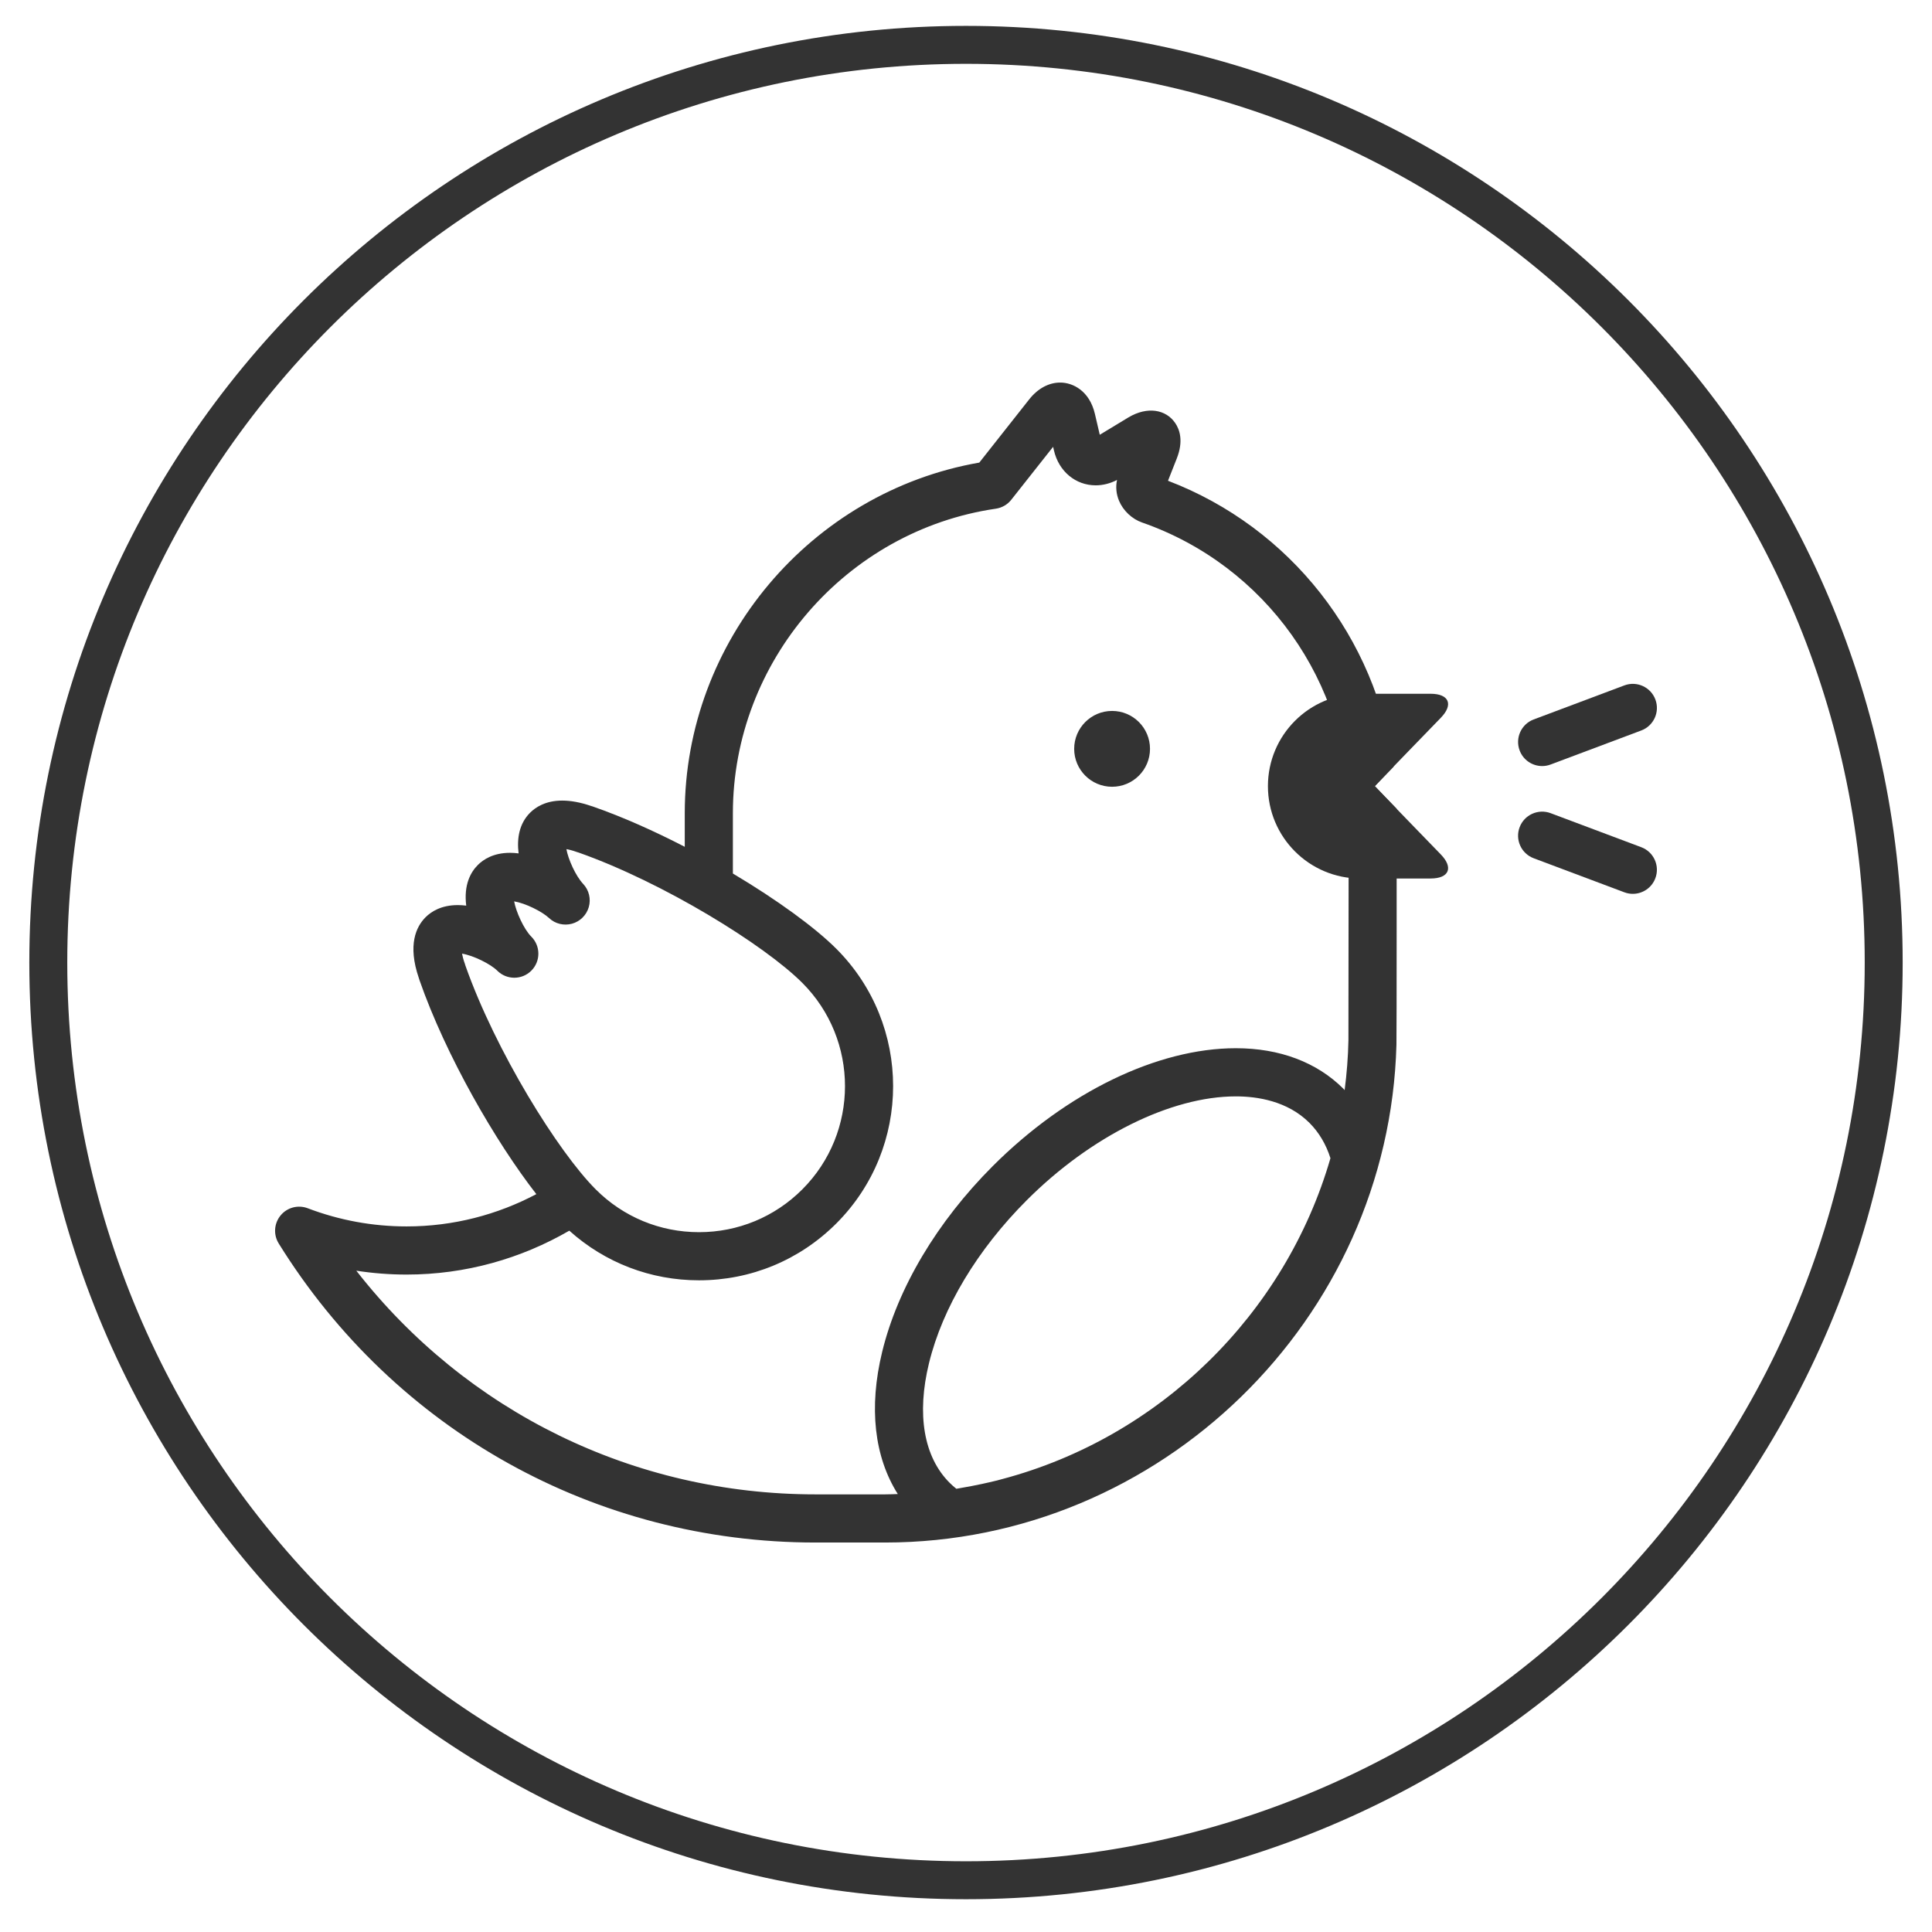
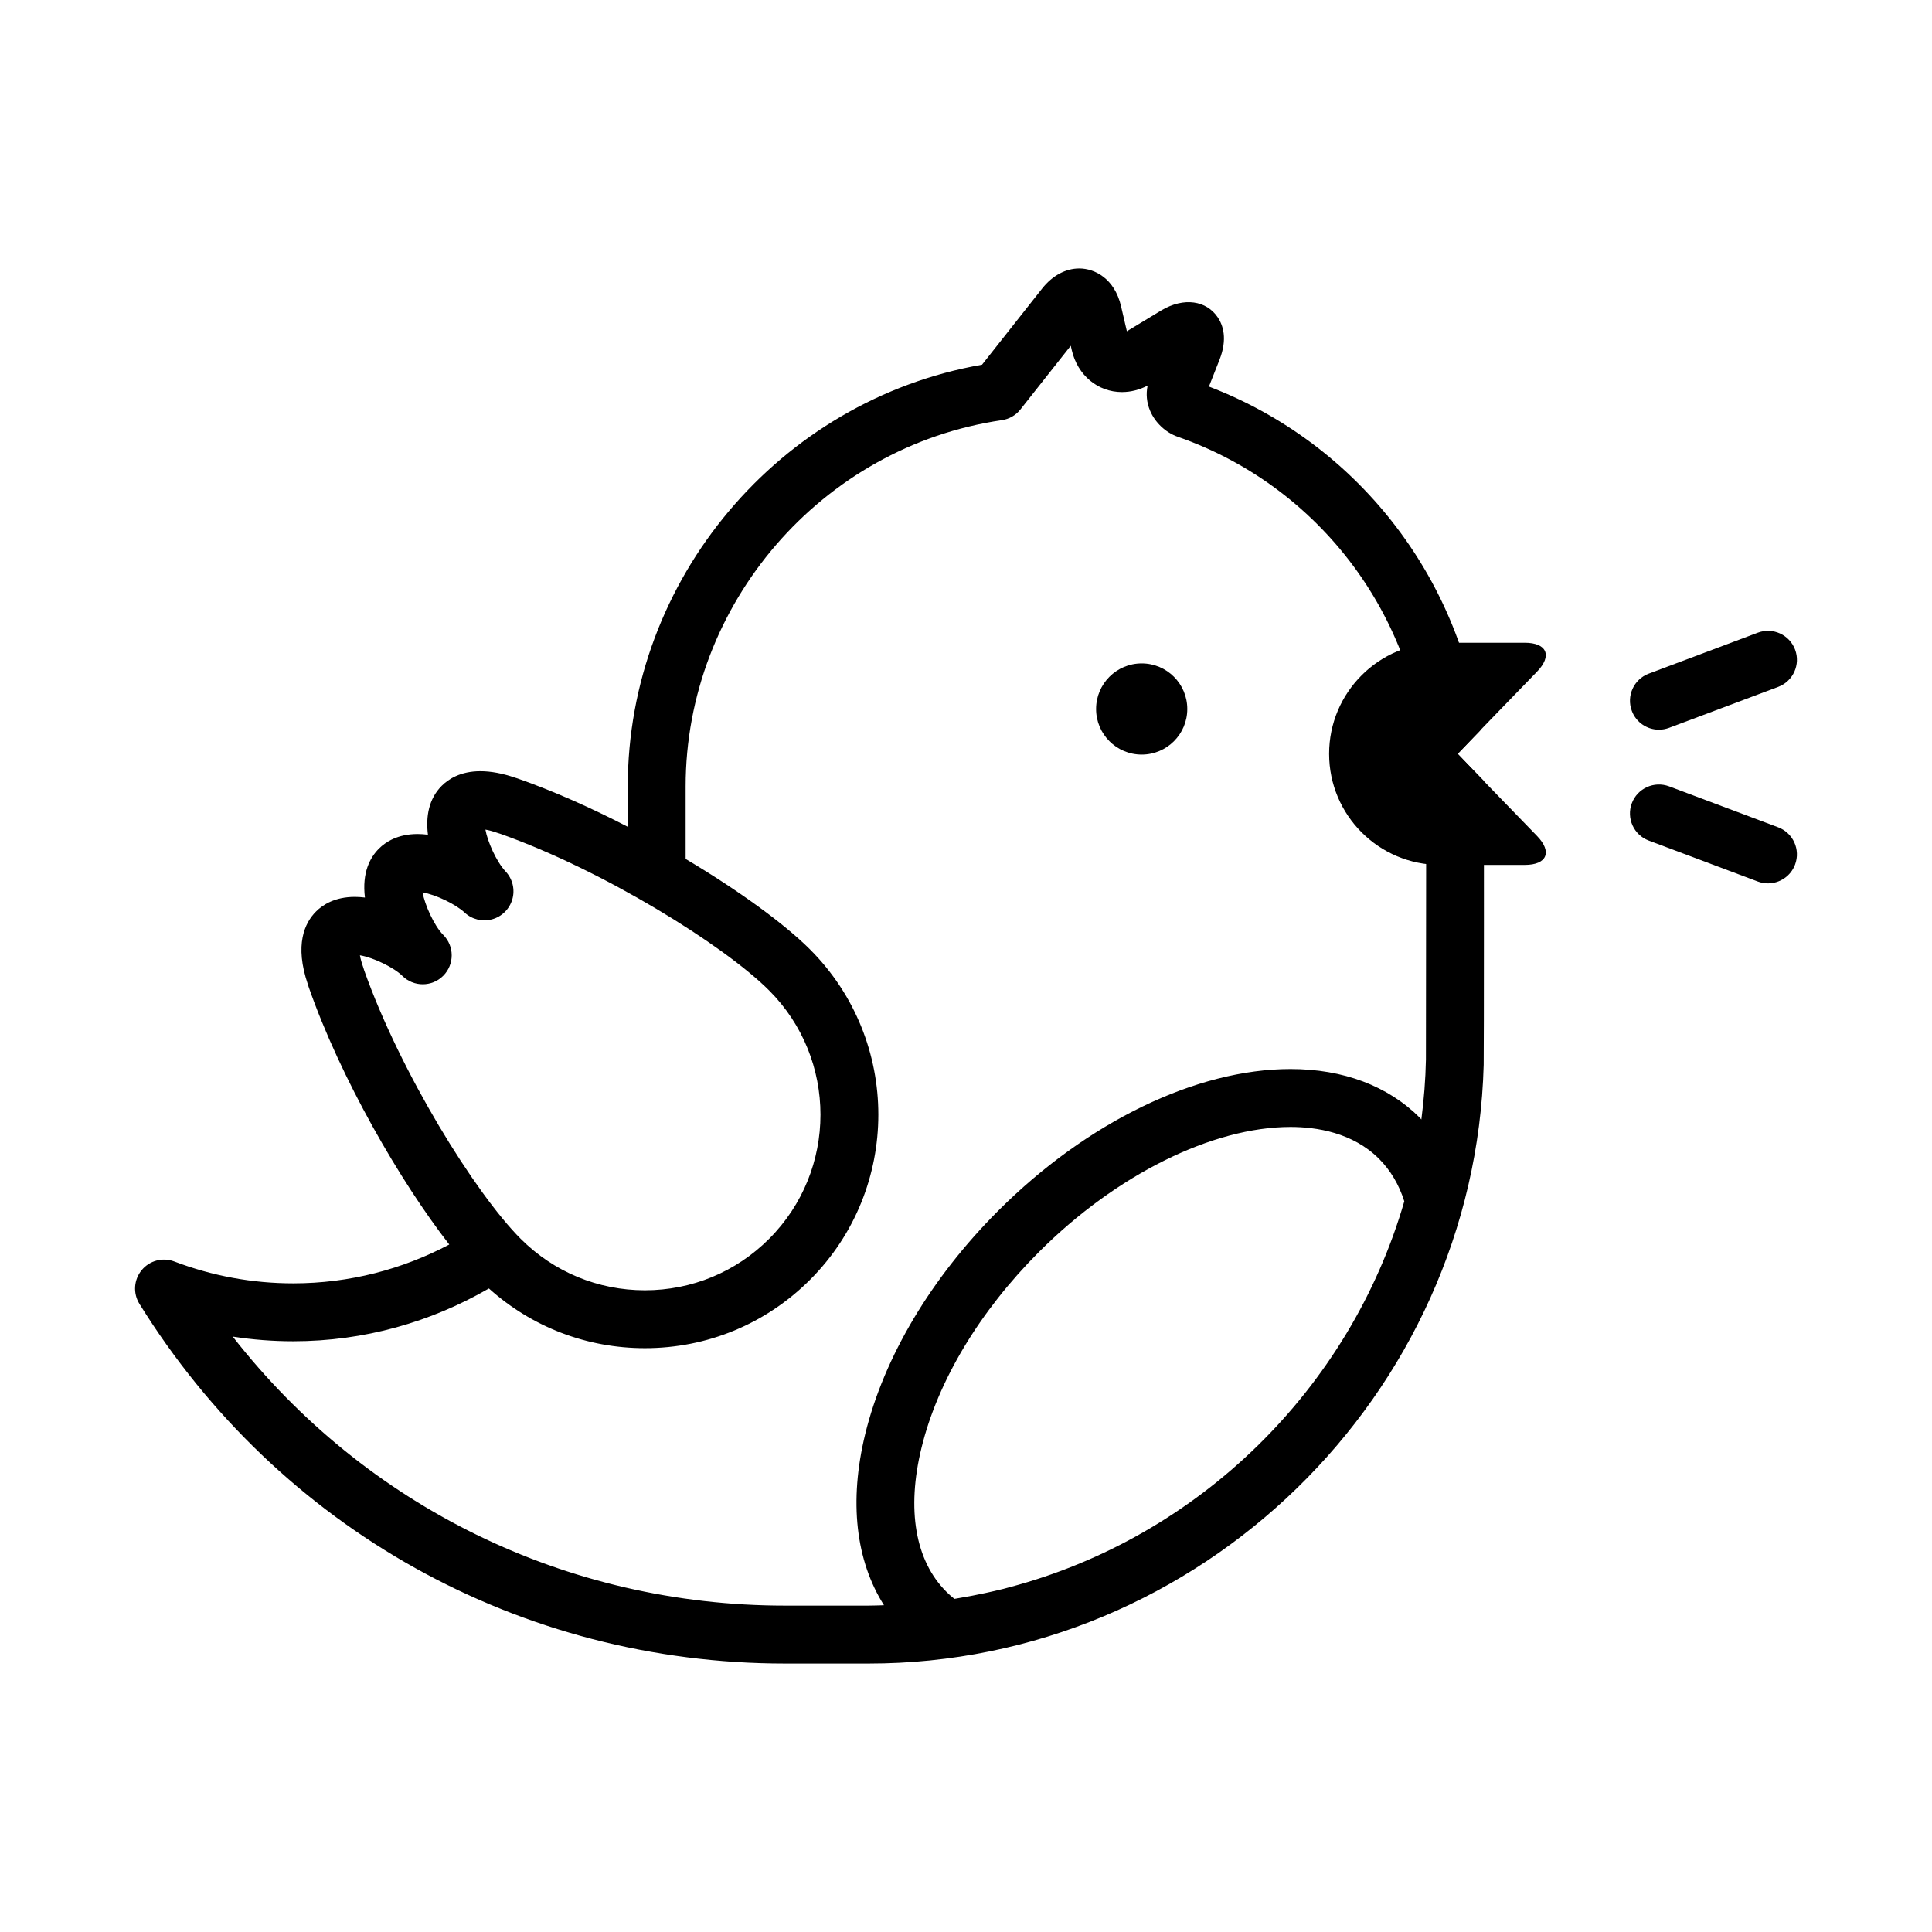
- <svg xmlns="http://www.w3.org/2000/svg" version="1.1" x="0px" y="0px" width="560px" height="560px" viewBox="0 0 560 560" enable-background="new 0 0 560 560" xml:space="preserve">
-   <g id="Calque_1">
-     <path fill="#333333" d="M417.598,247.634c0,0-19.099-19.683-19.099-19.769c0-0.086,19.094-19.774,19.094-19.774   c3.763-3.854,2.445-7-2.938-7c0,0-20.194,0-20.367,0c-14.788,0-26.773,11.985-26.773,26.773c0,14.788,11.985,26.773,26.773,26.773   c0.172,0,20.367,0,20.367,0C420.039,254.639,421.361,251.493,417.598,247.634z" />
-     <circle fill="#333333" cx="322.345" cy="217.058" r="10.989" />
-     <path fill="#333333" d="M404.825,234.417l-6.321-6.548l5.424-5.623c-4.913-37.223-29.816-69.299-65.378-82.897l2.545-6.457   c1.984-5.03,0.852-8.363-0.448-10.265c-2.707-3.975-8.073-4.89-13.534-1.657l-8.34,5.049l-1.408-6.04   c-1.566-6.71-6.393-9.092-10.057-9.092c-3.306,0-6.493,1.721-8.965,4.845l-14.485,18.351c-48.87,8.53-85.377,51.731-85.377,101.646   v9.721c-8.816-4.555-17.958-8.648-26.651-11.682c-0.172-0.059-0.349-0.113-0.52-0.158c-3.02-1.037-5.823-1.557-8.345-1.557   c-4.795,0-7.711,1.911-9.318,3.518c-3.125,3.129-3.871,7.398-3.328,11.791c-0.847-0.108-1.68-0.168-2.486-0.168   c-4.799,0-7.72,1.915-9.323,3.518c-2.11,2.11-4.12,5.755-3.373,11.791c-0.837-0.104-1.657-0.158-2.45-0.158   c-4.808,0-7.729,1.915-9.328,3.514c-2.735,2.735-5.261,8.006-1.956,17.636c0.045,0.181,0.099,0.358,0.163,0.534   c7.679,22.033,22.132,46.981,33.895,62.096c-11.238,5.949-24.025,9.359-37.6,9.359c-9.839,0-19.483-1.775-28.666-5.266   c-2.798-1.068-5.963-0.231-7.865,2.083c-1.902,2.309-2.124,5.574-0.548,8.118c33.665,54.28,91.826,86.691,155.578,86.691h20.181   c79.804,0,146.088-64.64,148.225-144.299C404.844,302.436,404.83,234.857,404.825,234.417z M134.742,279.353   c-0.439-1.223-0.684-2.2-0.815-2.938c3.355,0.557,8.3,3.034,10.21,4.944c2.735,2.726,7.15,2.721,9.87-0.004   c1.363-1.363,2.042-3.151,2.042-4.935s-0.684-3.572-2.047-4.931c-2.2-2.196-4.451-7.286-4.972-10.224   c3.255,0.535,8.101,2.938,10.129,4.849c1.762,1.657,4.26,2.264,6.615,1.635c2.341-0.634,4.193-2.459,4.877-4.786   c0.697-2.377,0.086-4.944-1.612-6.751c-2.232-2.368-4.361-7.231-4.863-10.084c0.711,0.118,1.698,0.358,2.975,0.815   c0.194,0.073,0.399,0.131,0.598,0.186c24.668,8.716,53.864,26.823,64.798,37.754c16.504,16.509,16.509,43.368,0,59.872   c-7.996,7.996-18.628,12.397-29.934,12.397s-21.938-4.406-29.929-12.397c-10.939-10.939-29.046-40.131-37.749-64.781   C134.882,279.765,134.819,279.56,134.742,279.353z M290.574,428.696c-0.507,0.131-1.014,0.281-1.526,0.412   c-1.44,0.362-2.903,0.684-4.361,1.005c-2.079,0.444-4.165,0.856-6.28,1.204c-0.403,0.068-0.797,0.149-1.2,0.213   c-0.707-0.557-1.354-1.132-1.961-1.743c-7.48-7.476-9.604-19.787-5.972-34.665c3.93-16.114,14-32.895,28.358-47.253   c18.555-18.555,41.774-30.079,60.592-30.079c6.226,0,14.979,1.336,21.327,7.679c2.762,2.767,4.804,6.208,6.085,10.242   C372.541,380.945,336.092,416.611,290.574,428.696z M390.848,301.53c-0.095,4.885-0.485,9.708-1.1,14.457   c-0.118-0.127-0.209-0.263-0.33-0.385c-7.698-7.698-18.487-11.772-31.197-11.772c-22.725,0-49.064,12.769-70.463,34.163   c-16.137,16.142-27.521,35.254-32.048,53.814c-3.958,16.237-2.269,30.522,4.523,41.249c-1.227,0.036-2.45,0.095-3.681,0.095H236.37   c-52.65,0-101.171-23.926-133.093-64.835c4.804,0.747,9.676,1.123,14.584,1.123c17.175,0,33.244-4.672,47.14-12.714   c0.009,0.004,0.032,0.004,0.036,0.009c10.342,9.287,23.568,14.371,37.572,14.371c15.037,0,29.169-5.854,39.805-16.486   c21.946-21.946,21.946-57.653,0-79.609c-6.194-6.19-17.175-14.195-29.984-21.815v-17.469c0-43.98,32.769-81.932,76.218-88.28   c1.766-0.258,3.364-1.182,4.469-2.581l12.13-15.354l0.249,1.068c1.399,6.04,6.262,10.097,12.098,10.097   c2.092,0,4.215-0.539,6.181-1.557c-0.425,2.006-0.235,4.079,0.58,6.026c1.2,2.871,3.753,5.289,6.683,6.307   c35.815,12.479,59.881,46.343,59.881,84.268C390.92,235.731,390.857,301.245,390.848,301.53z" />
+ <svg xmlns="http://www.w3.org/2000/svg" version="1.1" id="Calque_1" x="0px" y="0px" width="560px" height="560px" viewBox="0 0 560 560" enable-background="new 0 0 560 560" xml:space="preserve">
+   <g id="Calque_1_1_">
+     <path d="M445.484,242.279c0,0-22.97-23.672-22.97-23.776c0-0.103,22.964-23.782,22.964-23.782c4.526-4.635,2.941-8.419-3.533-8.419   c0,0-24.287,0-24.495,0c-17.785,0-32.199,14.414-32.199,32.199s14.414,32.199,32.199,32.199c0.207,0,24.495,0,24.495,0   C448.42,250.704,450.01,246.92,445.484,242.279z" />
+     <circle cx="330.926" cy="205.506" r="13.216" />
+     <path d="M430.123,226.383l-7.602-7.875l6.523-6.763c-5.909-44.767-35.859-83.344-78.628-99.698l3.061-7.766   c2.386-6.049,1.025-10.058-0.539-12.345c-3.256-4.781-9.709-5.881-16.277-1.993l-10.03,6.072l-1.693-7.264   c-1.883-8.07-7.689-10.935-12.095-10.935c-3.976,0-7.809,2.07-10.782,5.827l-17.421,22.07   c-58.774,10.259-102.68,62.215-102.68,122.246v11.691c-10.603-5.478-21.598-10.401-32.052-14.05   c-0.207-0.071-0.42-0.136-0.625-0.19c-3.632-1.247-7.003-1.873-10.036-1.873c-5.767,0-9.274,2.298-11.206,4.231   c-3.758,3.763-4.656,8.897-4.002,14.181c-1.019-0.13-2.02-0.202-2.99-0.202c-5.772,0-9.285,2.303-11.212,4.231   c-2.538,2.538-4.955,6.921-4.057,14.181c-1.007-0.125-1.993-0.19-2.947-0.19c-5.782,0-9.295,2.303-11.218,4.226   c-3.289,3.289-6.327,9.629-2.352,21.21c0.054,0.218,0.119,0.431,0.196,0.642c9.235,26.498,26.617,56.503,40.764,74.681   c-13.516,7.155-28.894,11.256-45.22,11.256c-11.833,0-23.432-2.135-34.476-6.333c-3.365-1.284-7.172-0.278-9.459,2.505   c-2.287,2.777-2.554,6.704-0.659,9.763c40.488,65.281,110.436,104.261,187.109,104.261h24.271   c95.978,0,175.695-77.741,178.266-173.544C430.145,308.188,430.129,226.912,430.123,226.383z M105.302,280.426   c-0.528-1.471-0.823-2.646-0.98-3.533c4.035,0.67,9.982,3.649,12.279,5.946c3.289,3.278,8.599,3.272,11.87-0.005   c1.639-1.639,2.456-3.79,2.456-5.935c0-2.146-0.823-4.296-2.462-5.93c-2.646-2.641-5.353-8.763-5.98-12.296   c3.915,0.643,9.743,3.533,12.182,5.832c2.119,1.993,5.123,2.723,7.956,1.966c2.815-0.762,5.043-2.957,5.865-5.756   c0.838-2.859,0.103-5.946-1.939-8.119c-2.684-2.848-5.245-8.697-5.849-12.128c0.855,0.142,2.042,0.431,3.578,0.98   c0.233,0.088,0.48,0.158,0.719,0.224c29.667,10.482,64.781,32.259,77.931,45.406c19.849,19.855,19.855,52.157,0,72.006   c-9.617,9.617-22.403,14.909-36.001,14.909c-13.597,0-26.384-5.299-35.995-14.909c-13.156-13.156-34.933-48.264-45.4-77.91   C105.471,280.922,105.395,280.675,105.302,280.426z M292.716,460.036c-0.61,0.158-1.22,0.338-1.835,0.495   c-1.732,0.435-3.491,0.823-5.245,1.209c-2.5,0.534-5.009,1.029-7.553,1.448c-0.485,0.082-0.959,0.179-1.443,0.256   c-0.85-0.67-1.628-1.361-2.358-2.096c-8.996-8.991-11.55-23.797-7.182-41.691c4.727-19.38,16.837-39.562,34.105-56.83   c22.316-22.316,50.24-36.175,72.872-36.175c7.488,0,18.015,1.607,25.649,9.235c3.322,3.328,5.778,7.466,7.318,12.318   C391.296,402.608,347.46,445.502,292.716,460.036z M413.313,307.098c-0.114,5.875-0.583,11.676-1.323,17.387   c-0.142-0.153-0.251-0.316-0.397-0.463c-9.258-9.258-22.234-14.158-37.52-14.158c-27.331,0-59.008,15.357-84.744,41.087   c-19.407,19.413-33.099,42.399-38.543,64.72c-4.76,19.528-2.729,36.708,5.44,49.609c-1.476,0.043-2.947,0.114-4.427,0.114h-24.272   c-63.32,0-121.675-28.775-160.067-77.975c5.778,0.898,11.637,1.351,17.54,1.351c20.656,0,39.982-5.619,56.694-15.291   c0.011,0.005,0.038,0.005,0.043,0.011c12.438,11.169,28.344,17.284,45.187,17.284c18.085,0,35.081-7.04,47.872-19.827   c26.394-26.394,26.394-69.337,0-95.743c-7.449-7.445-20.656-17.072-36.061-26.236v-21.009c0-52.893,39.41-98.537,91.665-106.172   c2.124-0.31,4.046-1.422,5.375-3.104l14.588-18.466l0.299,1.284c1.683,7.264,7.531,12.143,14.55,12.143   c2.516,0,5.069-0.648,7.434-1.873c-0.511,2.413-0.283,4.906,0.698,7.247c1.443,3.453,4.514,6.361,8.037,7.585   c43.074,15.008,72.017,55.735,72.017,101.346C413.399,227.964,413.324,306.755,413.313,307.098z" />
    <g>
-       <path fill="#333333" d="M447.003,222.048c-2.821,0-5.483-1.725-6.529-4.528c-1.359-3.604,0.471-7.629,4.075-8.983l26.284-9.87    c3.595-1.35,7.634,0.471,8.983,4.079c1.359,3.604-0.471,7.629-4.075,8.983l-26.284,9.87    C448.646,221.903,447.818,222.048,447.003,222.048z" />
+       <path d="M480.849,211.507c-3.393,0-6.594-2.075-7.852-5.446c-1.634-4.334,0.566-9.175,4.901-10.804l31.611-11.87    c4.324-1.624,9.181,0.566,10.804,4.906c1.634,4.334-0.566,9.175-4.901,10.804l-31.611,11.87    C482.825,211.333,481.829,211.507,480.849,211.507z" />
    </g>
    <g>
-       <path fill="#333333" d="M473.283,259.085c-0.82,0-1.644-0.145-2.454-0.448l-26.284-9.87c-3.609-1.354-5.433-5.379-4.075-8.988    c1.354-3.609,5.379-5.424,8.983-4.079l26.284,9.87c3.609,1.354,5.433,5.379,4.075,8.988    C478.766,257.356,476.104,259.085,473.283,259.085z" />
+       <path d="M512.455,256.051c-0.986,0-1.977-0.174-2.951-0.539l-31.611-11.87c-4.34-1.628-6.534-6.469-4.901-10.81    c1.628-4.34,6.469-6.523,10.804-4.906l31.611,11.87c4.34,1.628,6.534,6.469,4.901,10.81    C519.049,253.971,515.848,256.051,512.455,256.051z" />
    </g>
  </g>
-   <g id="Calque_2">
-     <circle fill="none" stroke="#333333" stroke-width="11" stroke-miterlimit="10" cx="280" cy="279" r="266" />
-   </g>
</svg>
